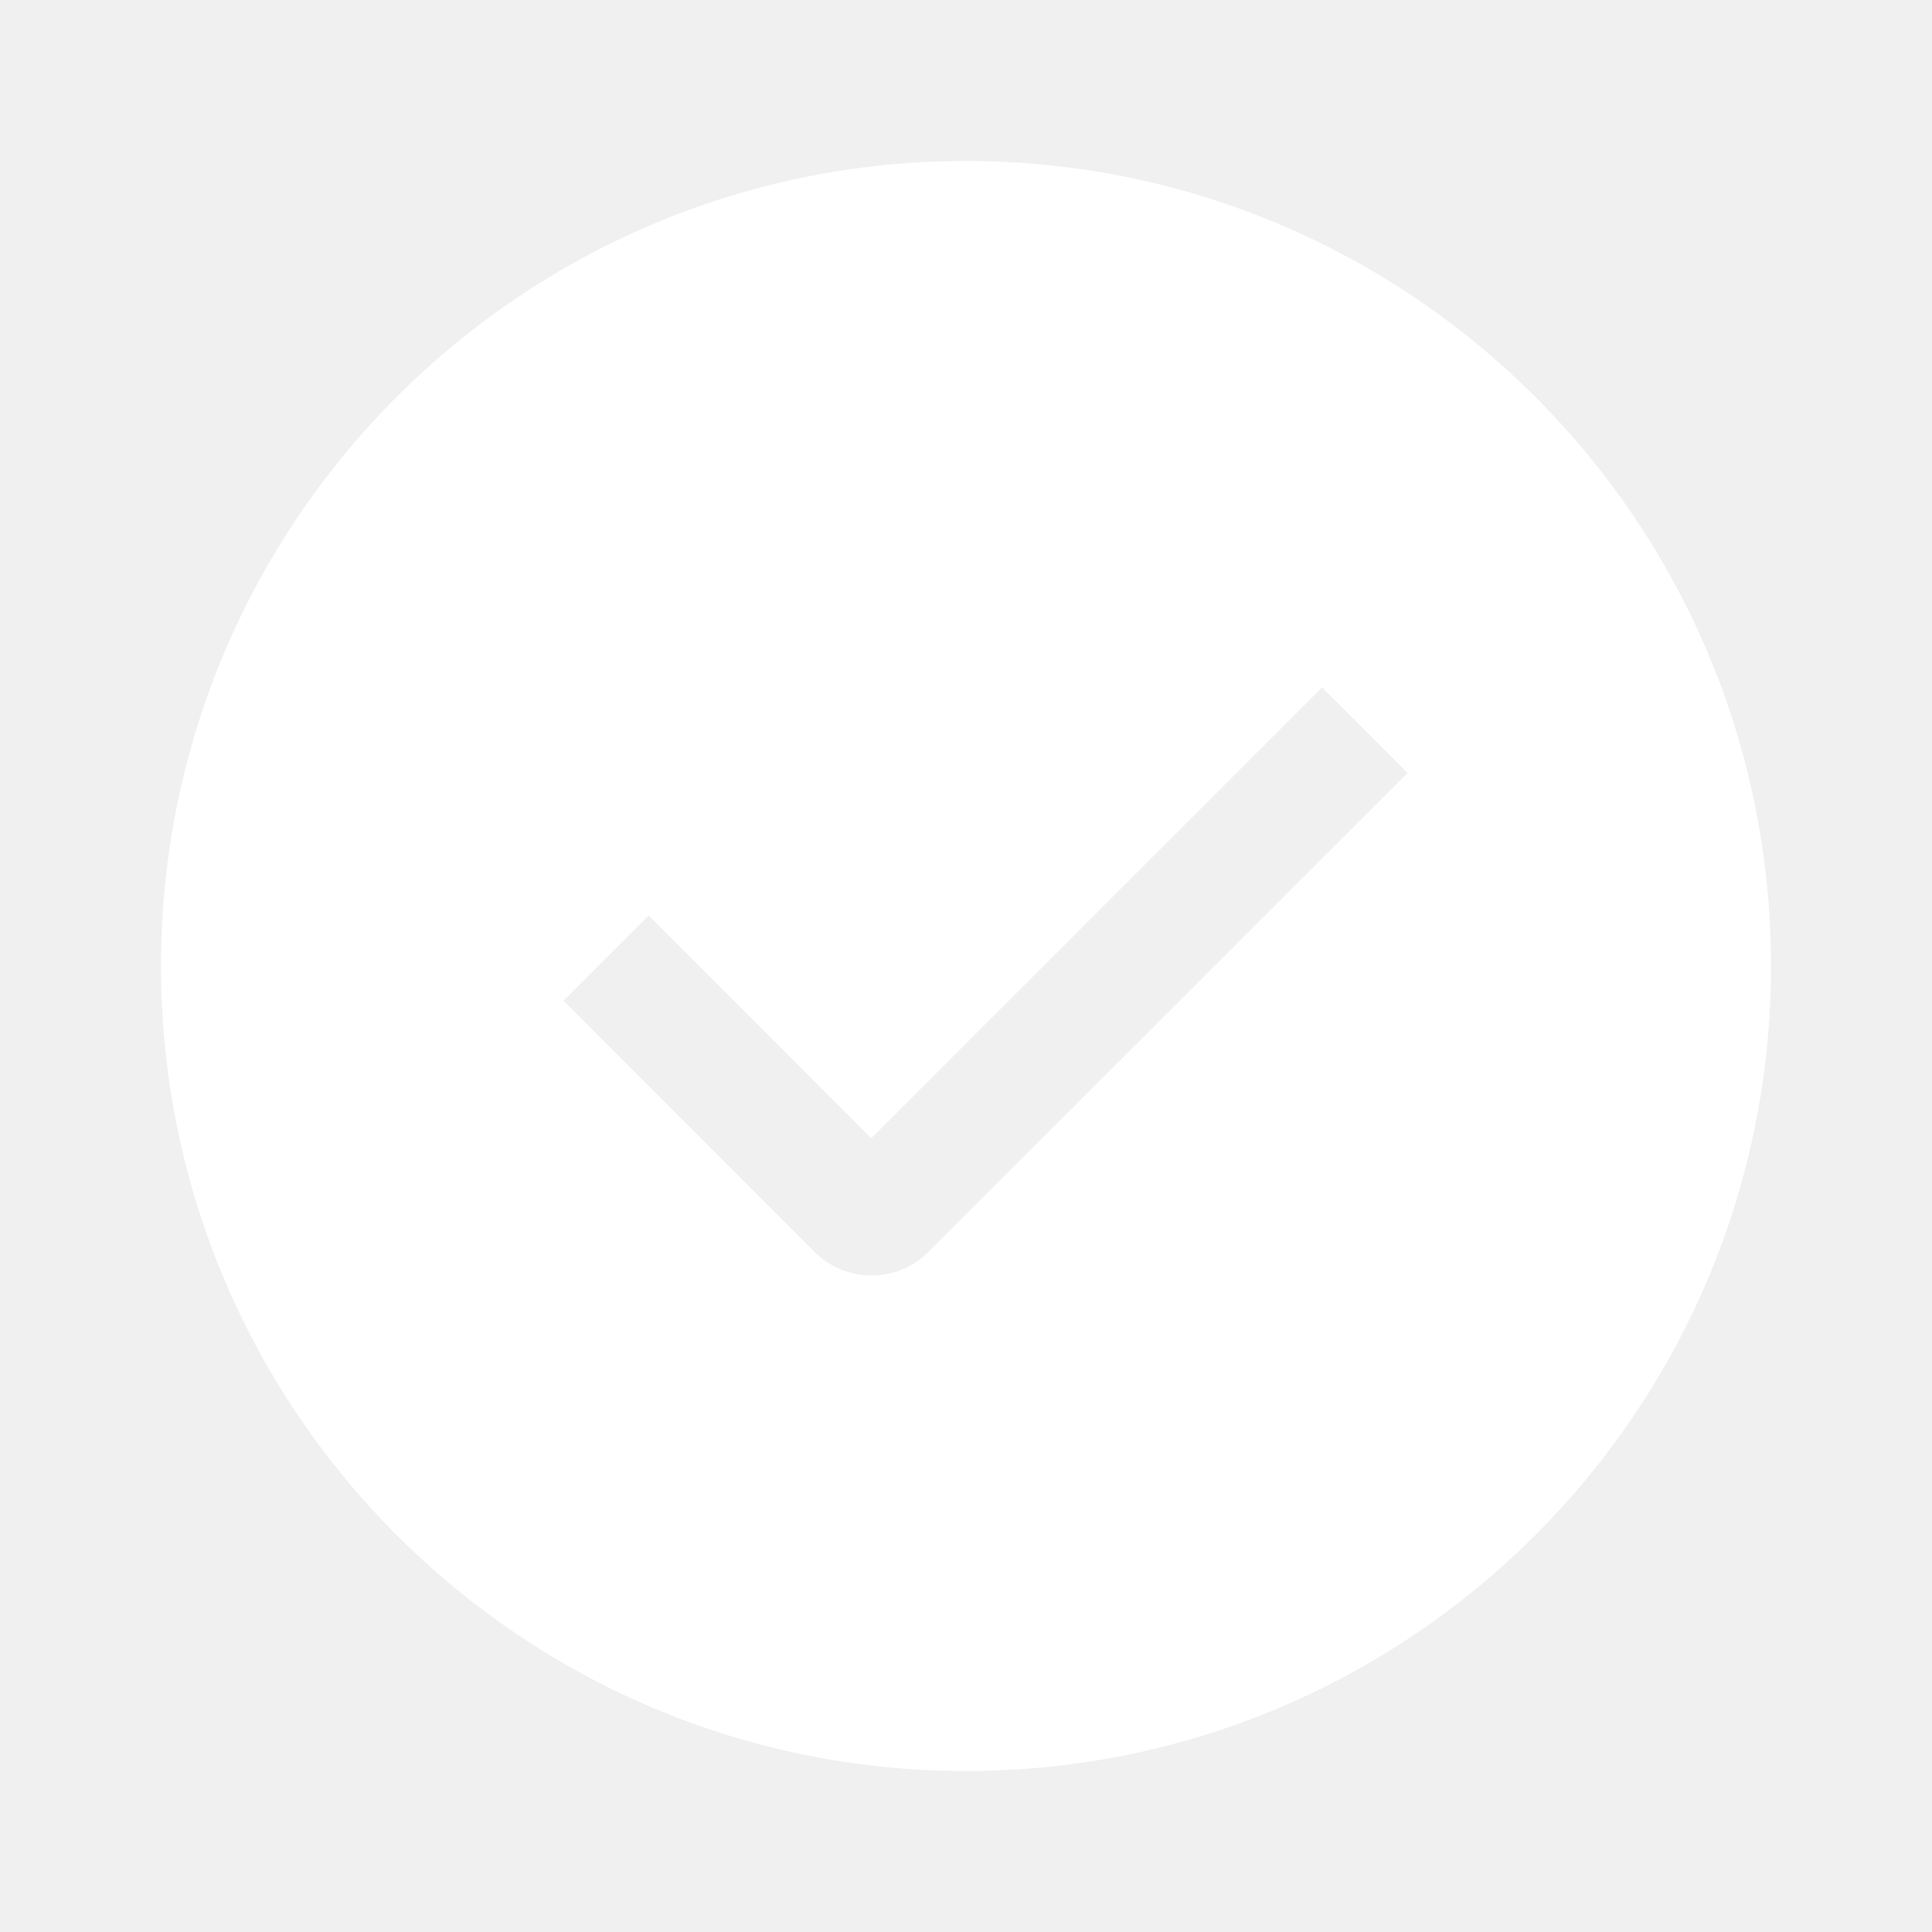
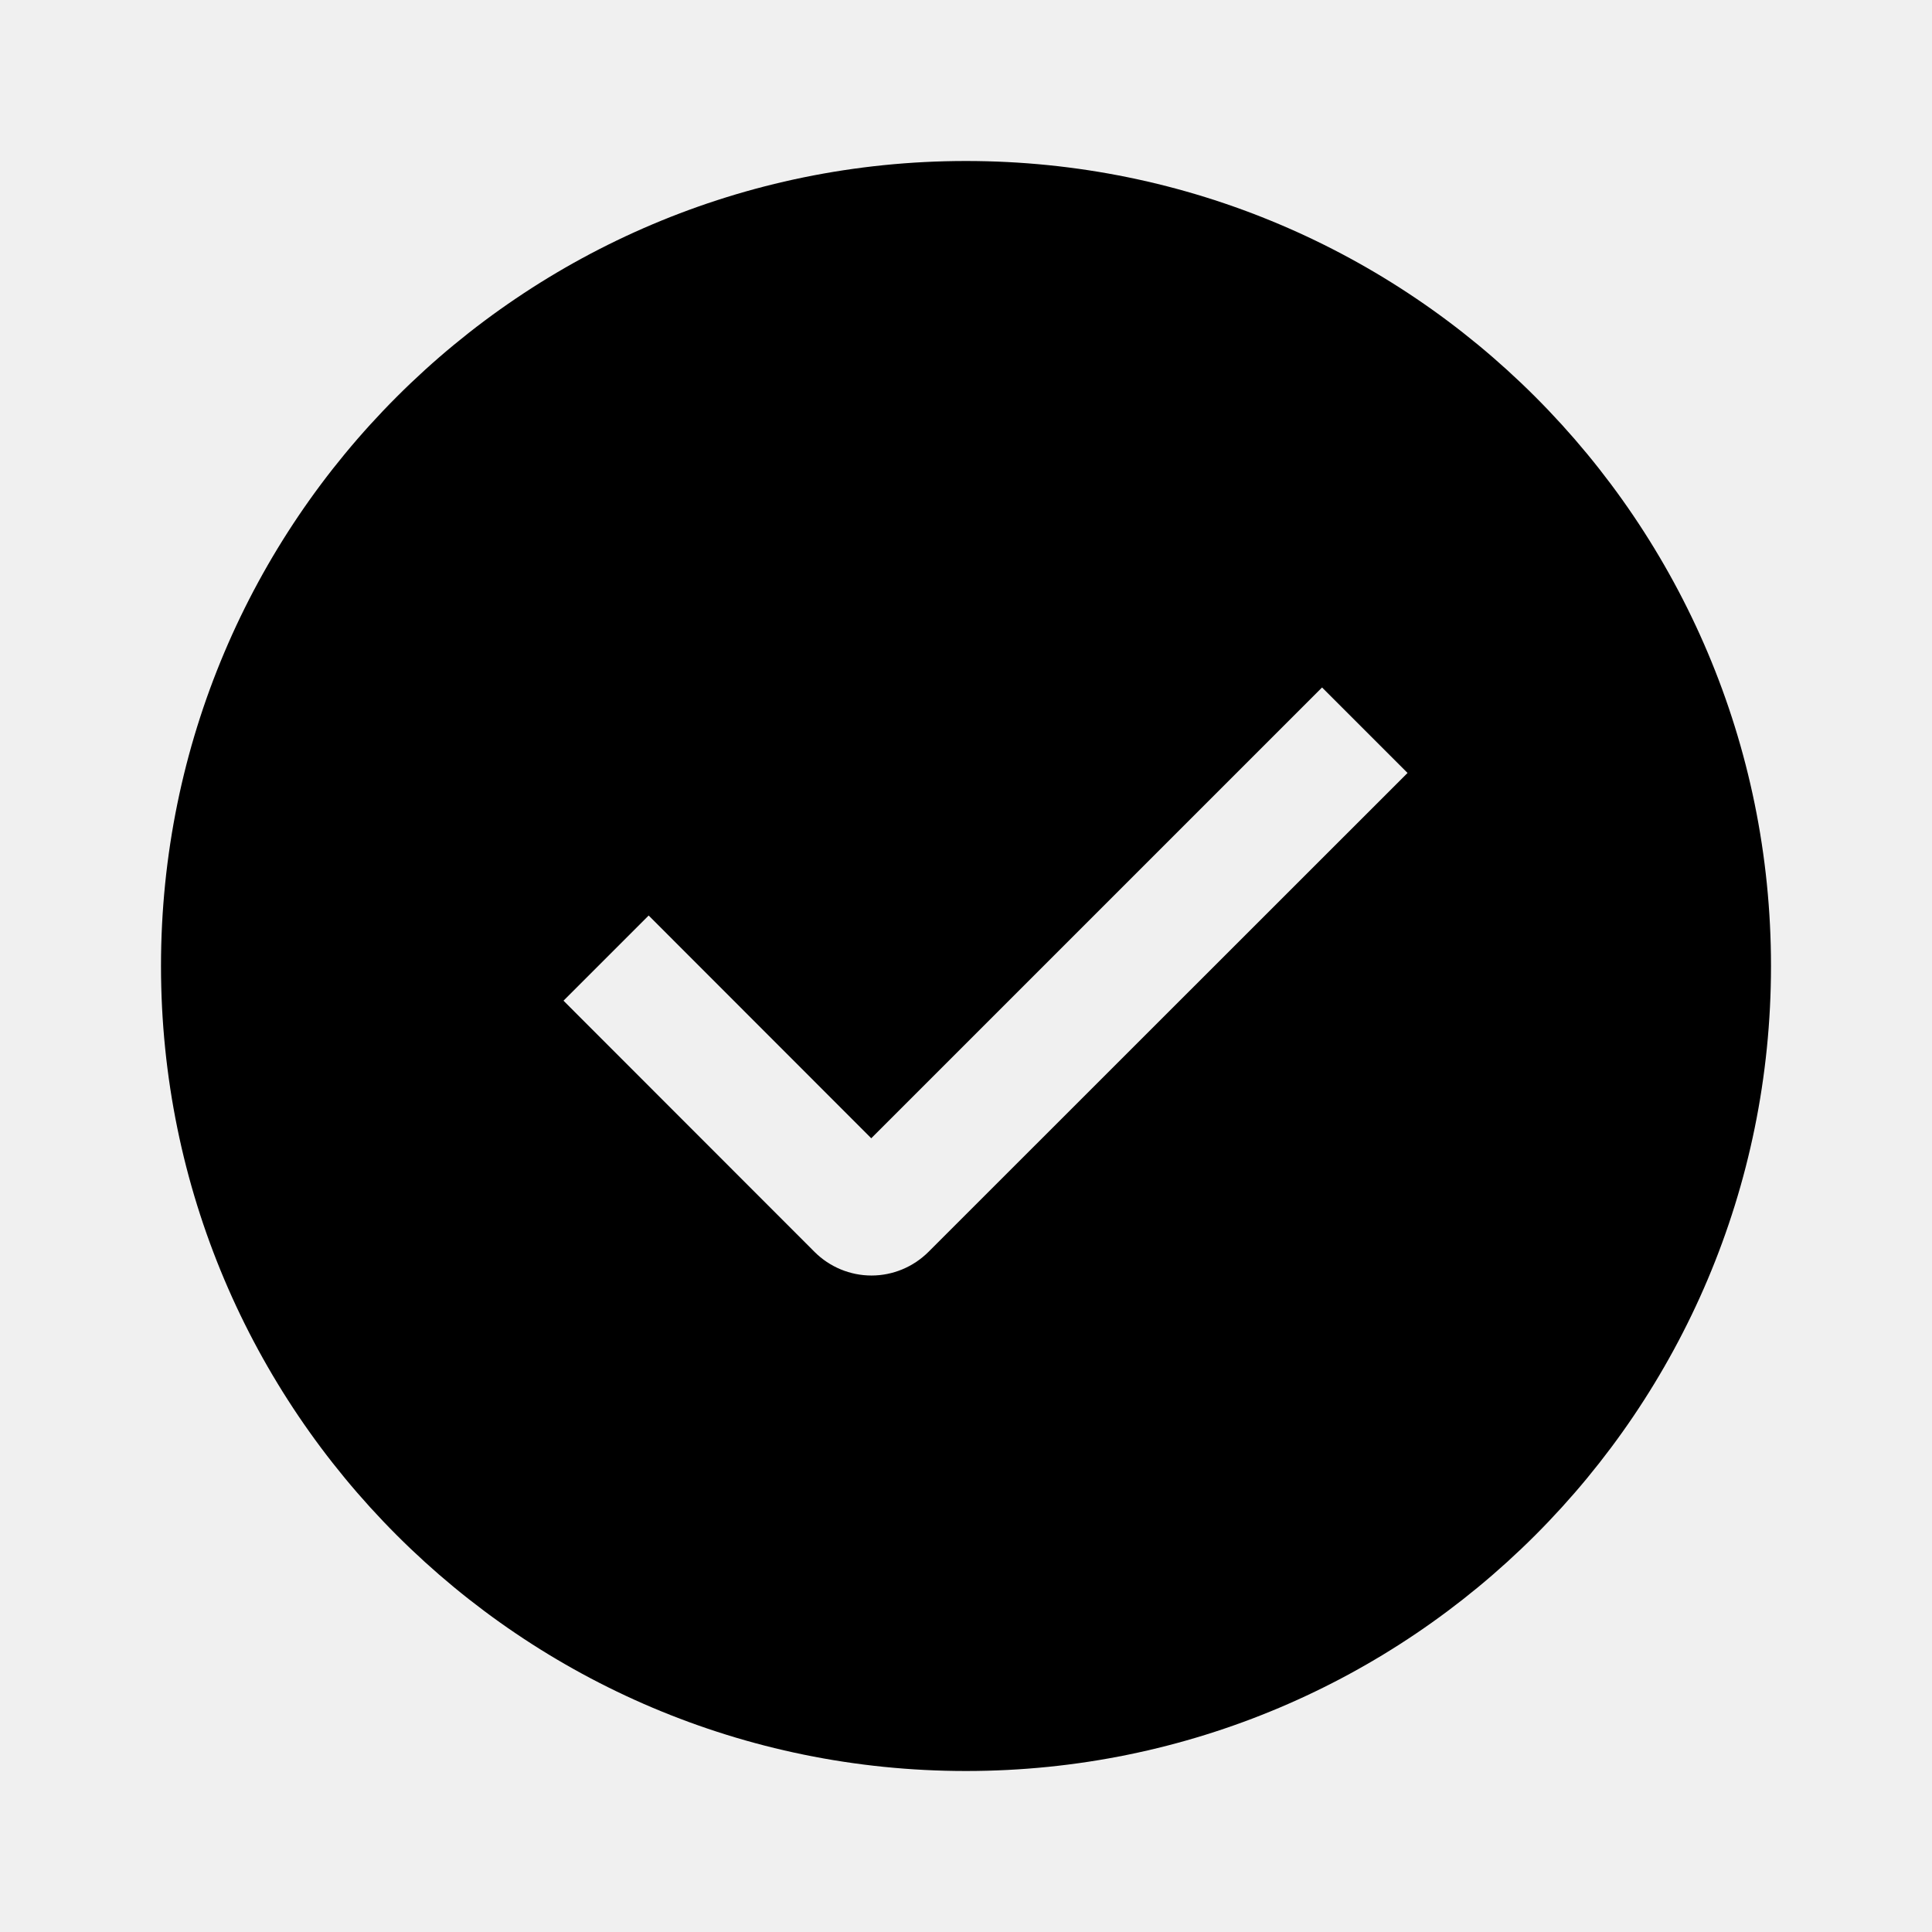
<svg xmlns="http://www.w3.org/2000/svg" width="24" height="24" viewBox="0 0 24 24" fill="none">
-   <path fill-rule="evenodd" clip-rule="evenodd" d="M12 22C6.477 22 2 17.523 2 12C2 6.477 6.477 2 12 2C17.523 2 22 6.477 22 12C22 17.523 17.523 22 12 22ZM10.823 14.14L8.058 11.373L7 12.431L10.119 15.552C10.306 15.739 10.561 15.845 10.826 15.845C11.091 15.845 11.345 15.739 11.533 15.552L17.485 9.602L16.423 8.54L10.823 14.14Z" fill="white" />
+   <path fill-rule="evenodd" clip-rule="evenodd" d="M12 22C6.477 22 2 17.523 2 12C2 6.477 6.477 2 12 2C17.523 2 22 6.477 22 12C22 17.523 17.523 22 12 22ZM10.823 14.14L8.058 11.373L7 12.431L10.119 15.552C10.306 15.739 10.561 15.845 10.826 15.845C11.091 15.845 11.345 15.739 11.533 15.552L17.485 9.602L16.423 8.54L10.823 14.14Z" fill="currentColor" />
</svg>
